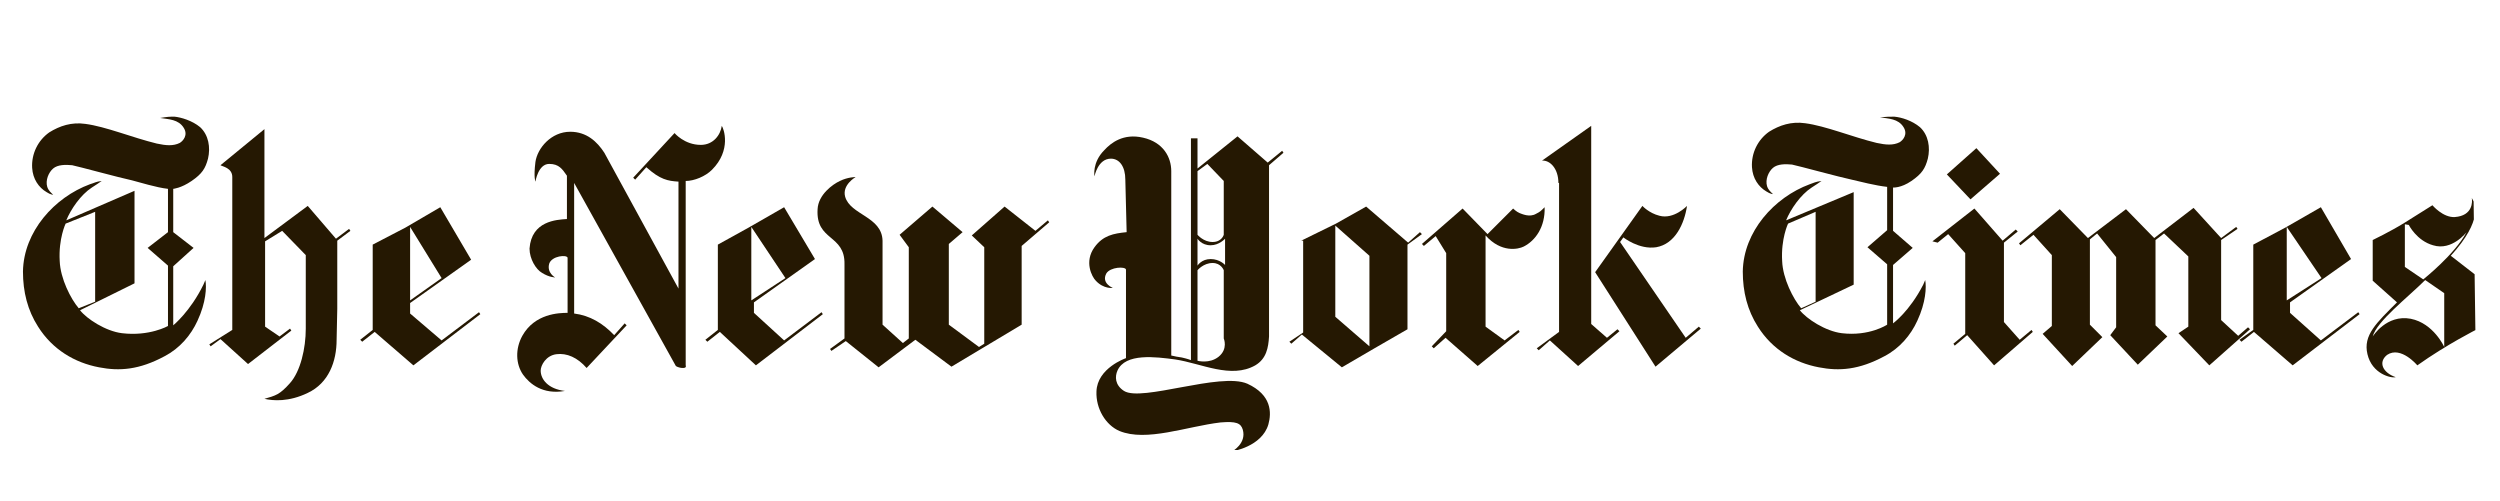
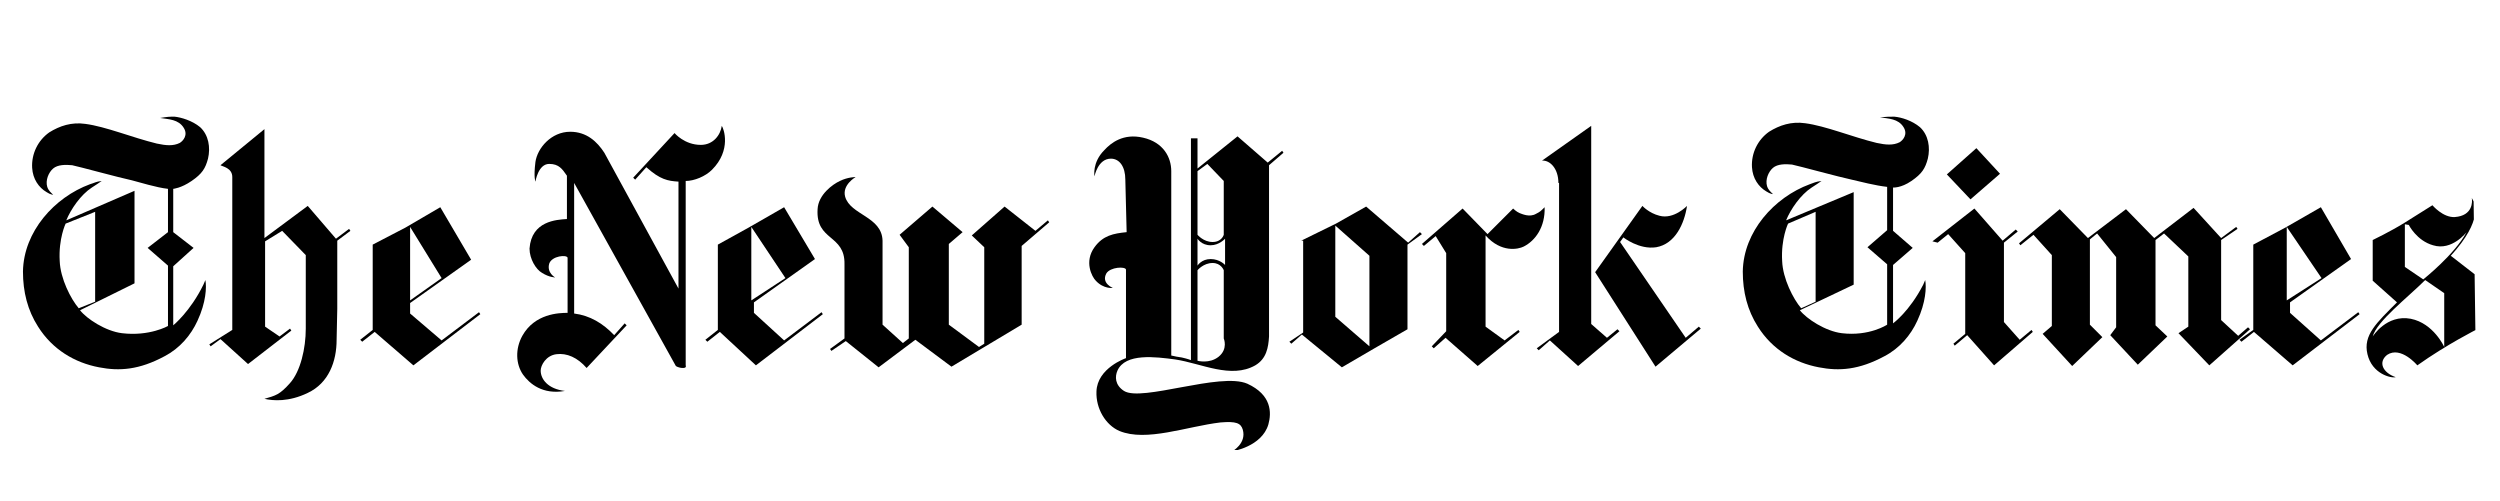
<svg xmlns="http://www.w3.org/2000/svg" height="60" width="300">
  <clipPath id="a">
    <path d="m375.3 11 .7 50.8h-374l-.7-50.8z" />
  </clipPath>
  <clipPath id="b">
    <path d="m375.3 11 .7 50.8h-374l-.7-50.8z" />
  </clipPath>
  <clipPath id="c">
    <path d="m375.3 11 .7 50.8h-374l-.7-50.8z" />
  </clipPath>
  <clipPath id="d">
    <path d="m375.3 11 .7 50.8h-374l-.7-50.8z" />
  </clipPath>
  <clipPath id="e">
    <path d="m375.3 11 .7 50.8h-374l-.7-50.8z" />
  </clipPath>
  <clipPath id="f">
    <path d="m375.3 11 .7 50.8h-374l-.7-50.8z" />
  </clipPath>
  <clipPath id="g">
    <path d="m375.3 11 .7 50.8h-374l-.7-50.8z" />
  </clipPath>
  <clipPath id="h">
    <path d="m375.3 11 .7 50.8h-374l-.7-50.8z" />
  </clipPath>
  <clipPath id="i">
    <path d="m375.3 11 .7 50.8h-374l-.7-50.8z" />
  </clipPath>
  <clipPath id="j">
    <path d="m375.3 11 .7 50.8h-374l-.7-50.8z" />
  </clipPath>
  <clipPath id="k">
    <path d="m375.3 11 .7 50.8h-374l-.7-50.8z" />
  </clipPath>
  <clipPath id="l">
    <path d="m375.3 11 .7 50.8h-374l-.7-50.8z" />
  </clipPath>
  <clipPath id="m">
    <path d="m375.3 11 .7 50.8h-374l-.7-50.8z" />
  </clipPath>
  <clipPath id="n">
    <path d="m375.3 11 .7 50.8h-374l-.7-50.8z" />
  </clipPath>
-   <g fill="#251802" transform="matrix(.787402 0 0 .787402 1.181197 5.338583)">
+   <g fill="#000000" transform="matrix(.787402 0 0 .787402 1.181197 5.338583)">
    <path clip-path="url(#a)" d="m13 39.2v-13.7l-4.5 1.8s-1.1 2.3-.9 5.7c.1 2.7 1.7 5.8 2.9 7.2zm12.1-28.2c1 .1 2.7.6 3.9 1.6 1.3 1.2 1.6 3.1 1.2 4.8-.4 1.5-.9 2.3-2.5 3.4s-2.8 1.2-2.8 1.2v6.6l3.1 2.4-3.1 2.8v9s2.6-2.1 4.6-6.2c0 0 .1-.2.3-.7.2 1.1.1 3.4-1.2 6.2-1 2.2-2.7 4.2-5 5.4-3.9 2.1-6.9 2.3-10 1.7-3.7-.7-7.1-2.7-9.3-6.2-1.6-2.5-2.3-5.3-2.3-8.4.1-6.1 4.8-11.3 10.2-13.3.7-.2.9-.4 1.8-.5-.4.3-.9.6-1.5 1-1.7 1.1-3.2 3.3-3.9 5l10.4-4.5v14.1l-8.3 4.1c1 1.3 3.9 3.2 6.4 3.5 4.2.5 7-1.1 7-1.1v-9.2l-3.1-2.7 3.1-2.4v-6.6c-1.8-.2-4.3-1-5.5-1.3-1.9-.4-8.1-2.1-9.1-2.3-1-.1-2.2-.1-2.9.5s-1.2 1.8-.9 2.8c.2.6.6.9.9 1.2 0 0-.4 0-1-.4-1.2-.7-2.1-2-2.2-3.7a6.2 6.2 0 0 1 2.6-5.4c1.6-1 3.4-1.6 5.5-1.3 3.1.4 7.2 2.1 10.9 3 1.4.3 2.5.4 3.5-.1.5-.3 1.3-1.2.6-2.3-.8-1.3-2.3-1.3-3.6-1.5 1.2-.2 1.4-.2 2.2-.2" />
    <path clip-path="url(#b)" d="m65.8 35.6-4.8 3.4v-11.2zm-.2-10.8-5.3 3.1-5 2.6v13l-1.9 1.5.3.3 1.9-1.5 5.9 5.1 10.2-7.8-.2-.3-5.7 4.3-4.8-4.1v-1.6l9.3-6.6z" />
    <path clip-path="url(#c)" d="m38.8 54c1.3.3 3.7.5 6.6-.9 3.2-1.5 4.4-4.8 4.4-8.1l.1-4.7v-10.4l2-1.5-.2-.3-2 1.5-4.3-5-6.6 4.9v-16.6l-6.7 5.5c.3.2 1.8.4 1.8 1.8v23.3l-3.5 2.2.2.3 1.5-1.1 4.2 3.8 6.6-5.1-.2-.3-1.6 1.2-2.2-1.5v-13l2.6-1.6 3.6 3.7v11.2c0 3-.8 6.5-2.4 8.3s-2.2 1.9-3.9 2.4" />
    <path clip-path="url(#d)" d="m84.6 52.8c-2.6-.3-3.7-1.8-3.7-3.1 0-.8.8-2.3 2.4-2.5s3.2.5 4.6 2.1l6.1-6.5-.3-.3-1.6 1.8c-1.7-1.8-3.7-3-6.1-3.3v-19.9l15.5 27.9s.4.3 1.1.3c.6 0 .4-.4.4-.4v-28.1c1.3 0 3-.7 4-1.7 3-3 1.8-6.3 1.5-6.7-.2 1.4-1.3 2.9-3.2 2.9-2.5 0-4-1.8-4-1.8l-6.3 6.8.3.3 1.7-1.9c2.1 1.9 3.3 2.1 4.9 2.2v16.3l-11.3-20.7c-1.1-1.7-2.7-3.2-5.2-3.2-2.9 0-5 2.5-5.3 4.6-.3 2.4 0 3 0 3s.4-2.7 2.1-2.7c1.5 0 2 .8 2.7 1.8v6.6c-1.6.1-5.4.3-5.7 4.5 0 1.6 1 3.2 1.9 3.7 1.1.7 2 .7 2 .7s-1.3-.7-.9-2.1c.4-1.2 2.7-1.4 2.8-.9v8.4c-1.3 0-5 .1-6.9 3.5-1.1 2-1 4.3.1 5.9 1 1.4 3 3.1 6.4 2.5" />
    <path clip-path="url(#e)" d="m118.2 35.6-5.2 3.4v-11.2zm-.2-10.8-5.4 3.1-4.7 2.6v13l-1.9 1.5.3.3 1.9-1.5 5.5 5.1 10.2-7.8-.2-.3-5.7 4.3-4.6-4.2v-1.6l9.3-6.6z" />
    <path clip-path="url(#f)" d="m132.4 49.2-5-4-2.2 1.5-.2-.3 2.2-1.6v-11.3c.1-4.6-4.4-3.5-4.1-8.4.1-2.2 2.3-3.8 3.4-4.3 1.2-.6 2.4-.6 2.4-.6s-2.1 1.2-1.6 3c.8 2.8 5.6 3 5.7 6.7v12.8l3.1 2.8.9-.7v-13.9l-1.4-1.9 5-4.3 4.6 3.9-2.1 1.8v12.3l4.6 3.4.8-.5v-14.7l-1.9-1.8 5-4.4 4.7 3.7 1.9-1.6.2.3-4.2 3.6v12l-10.7 6.4-5.5-4.1z" />
    <g>
      <path clip-path="url(#g)" d="m352.3 35.6-5.3 3.4v-11.2zm-.1-10.8-5.4 3.1-4.9 2.6v13l-2.1 1.5.3.3 1.9-1.5 5.9 5.1 10.2-7.8-.2-.3-5.7 4.3-4.7-4.2v-1.6l9.3-6.6z" />
      <path d="m317 29.7 1.1-.9 2.9 3.6v10.7l-.9 1.2 4.2 4.5 4.5-4.3-1.8-1.7v-13l1.3-1 3.7 3.5v10.7l-1.5 1 4.7 4.9 6.2-5.5-.3-.3-1.5 1.3-2.6-2.4v-12.2l2.5-1.7-.2-.3-2.3 1.7-4.2-4.6-6 4.6-4.3-4.4-5.8 4.4-4.3-4.4-6.2 5.2.2.3 2-1.6 2.8 3.1v10.8l-1.4 1.2 4.5 4.9 4.6-4.4-1.9-1.9zm-8.7 14.1-.2-.3-1.8 1.5-2.4-2.7v-12.1l2.1-1.7-.3-.3-2 1.7-4.3-4.9-6.4 5 .8.2 1.6-1.3 2.6 2.9v12.3l-1.8 1.5.2.3 1.9-1.6 4.1 4.6zm-8.6-28 3.6 3.9-4.5 3.9-3.6-3.8z" />
    </g>
    <path clip-path="url(#h)" d="m275.2 39.2v-13.7l-4.2 1.8s-1.1 2.3-.9 5.7c.1 2.7 1.7 5.8 2.9 7.2zm12-28.2c1.1.1 2.7.6 3.9 1.6 1.3 1.2 1.6 3.1 1.2 4.8-.4 1.5-.9 2.3-2.5 3.4s-2.8 1-2.8 1v6.6l3 2.6-3 2.6v8.9s2.5-1.8 4.6-5.9c0 0 .1-.2.3-.7.2 1.1.1 3.4-1.2 6.2-1 2.2-2.7 4.2-5 5.4-3.9 2.1-6.9 2.3-10 1.7-3.7-.7-7.1-2.7-9.3-6.2-1.6-2.5-2.3-5.3-2.3-8.4.1-6.1 4.8-11.3 10.2-13.3.6-.2.9-.4 1.8-.5-.4.3-.9.6-1.5 1-1.7 1.1-3.2 3.3-3.9 5l10.3-4.3v14.1l-8.2 3.9c1 1.3 3.9 3.2 6.4 3.5 4.2.5 6.9-1.3 6.9-1.3v-9.2l-3-2.6 3-2.6v-6.6c-1.8-.2-4.1-.8-5.4-1.1-1.9-.4-8.1-2.1-9.1-2.3-1-.1-2.2-.1-2.9.5s-1.2 1.8-.9 2.8c.2.6.6.9.9 1.2 0 0-.4 0-1-.4-1.2-.7-2.1-2-2.2-3.7a6.2 6.2 0 0 1 2.6-5.4c1.6-1 3.4-1.6 5.5-1.3 3.1.4 7.2 2.1 10.9 3 1.4.3 2.5.4 3.5-.1.5-.3 1.3-1.2.6-2.3-.8-1.3-2.3-1.3-3.6-1.5 1.1-.1 1.4-.1 2.2-.1" />
    <path clip-path="url(#i)" d="m365 27.4v6.5l2.8 1.9s4.8-3.8 6.6-7.2c0 0-2.2 2.9-5.1 2-2.5-.7-3.7-3.1-3.7-3.1m-5.5 17s2.1-3.4 5.8-2.7c3.5.7 5.1 4.3 5.1 4.3v-8.2l-2.9-2c-2.6 2.6-7.4 6.3-8 8.6m3.5 6.2c-.7.2-3.6-.5-4.3-3.5-.7-2.9 1.4-4.8 4.5-7.9l-3.7-3.3v-6.2s2.7-1.3 4.8-2.6l4.3-2.7s1.6 1.9 3.4 1.8c2.8-.2 2.7-2.4 2.6-2.9.5.8 1.8 3.3-3.2 8.8l4 3.1v8.1s-4.6 2.3-9.1 5.5c0 0-2.5-3-4.6-1.6-1.4 1.1-.7 2.7 1.3 3.4" />
    <path clip-path="url(#j)" d="m202 41.5 5.2 4.5v-13.8l-5.2-4.6zm11.1-11.3 1.8-1.6.3.3-2.2 1.6v12.9l-5.2 3-4.8 2.8-6.1-5-1.6 1.4-.3-.3 2.1-1.4v-14h-.3l5.3-2.6 4.6-2.6z" />
    <path clip-path="url(#k)" d="m225.2 28.9 3.9-3.9s.5.5 1 .7c.3.1 1.5.7 2.5.1.6-.3.7-.4 1.3-1 .1 3-1.4 5.1-3.2 6-.8.4-3.4 1-5.8-1.7v13.9l2.9 2.1 2.1-1.6.2.3-6.4 5.2-4.9-4.3-1.8 1.6-.3-.3 2.2-2.3v-11.9l-1.6-2.6-1.8 1.5-.3-.3 6.2-5.4z" />
    <path clip-path="url(#l)" d="m241.6 34.7 7.2-10.1s1 1.1 2.6 1.5c2.2.6 4.2-1.5 4.2-1.5-.4 2.7-1.8 5.8-4.7 6.3-2.6.4-5-1.5-5-1.5l-.5.7 10 14.6 2-1.7.3.3-6.9 5.8z" />
    <path clip-path="url(#m)" d="m236 21.1c0-2.2-1.3-3.5-2.5-3.4l7.5-5.3v30.2l2.4 2.1 1.6-1.3.3.3-6.3 5.3-4.3-3.9-1.7 1.5-.3-.3 3.4-2.5v-22.7z" />
    <path clip-path="url(#n)" d="m185.2 29.6s-.9 1-2.2 1c-1.4 0-2-1-2-1v4.1s.6-1 2-1 2.2.9 2.2.9zm-.2-8.8-2.5-2.6-1.5 1.1v9.7s.9 1.1 2.3 1.1 1.7-1.1 1.7-1.1zm-4 27.4s1.8.5 3.2-.6c1.5-1.2.8-2.8.8-2.8v-10.4s-.4-1.1-1.7-1.1c-1.4 0-2.3 1.1-2.3 1.1zm-11-27.6c0-2-.9-3.2-2.2-3.2-2 0-2.5 2.7-2.5 2.7s-.4-2.1 1.5-4c1-1.1 2.9-2.6 5.9-1.9 3.1.7 4.3 3 4.3 5.1v28.1a15.4 15.4 0 0 0 1.6.3c.9.2 1.4.4 1.4.4v-33.8h1v4.6l6.1-4.9 4.6 4 2.2-1.8.2.3-2.2 1.9v26.1c-.1 1.7-.4 3.4-2.1 4.4-3.7 2.1-8.2-.3-12.2-.9-3-.4-7.6-1-8.8 1.7-.4.9-.4 2.2 1 3.1 2.7 1.7 14.7-2.9 18.8-1.1 3.7 1.7 3.7 4.4 3.2 6.2-1 3.4-5.5 4.1-5.5 4.1s2.2-1.2 1.6-3.3c-.3-1-1-1.3-3.4-1.1-5.1.6-11.3 3-15.4 1.3-2.1-.9-3.6-3.4-3.5-6 .1-3.6 4.5-5.1 4.5-5.1v-13.5c-.1-.5-2.4-.4-3 .6-.8 1.5 1 2.2 1 2.2s-1.4.2-2.6-1.1c-.6-.6-1.8-2.9-.2-5.1 1.3-1.8 2.9-2.1 4.9-2.3z" />
  </g>
</svg>
